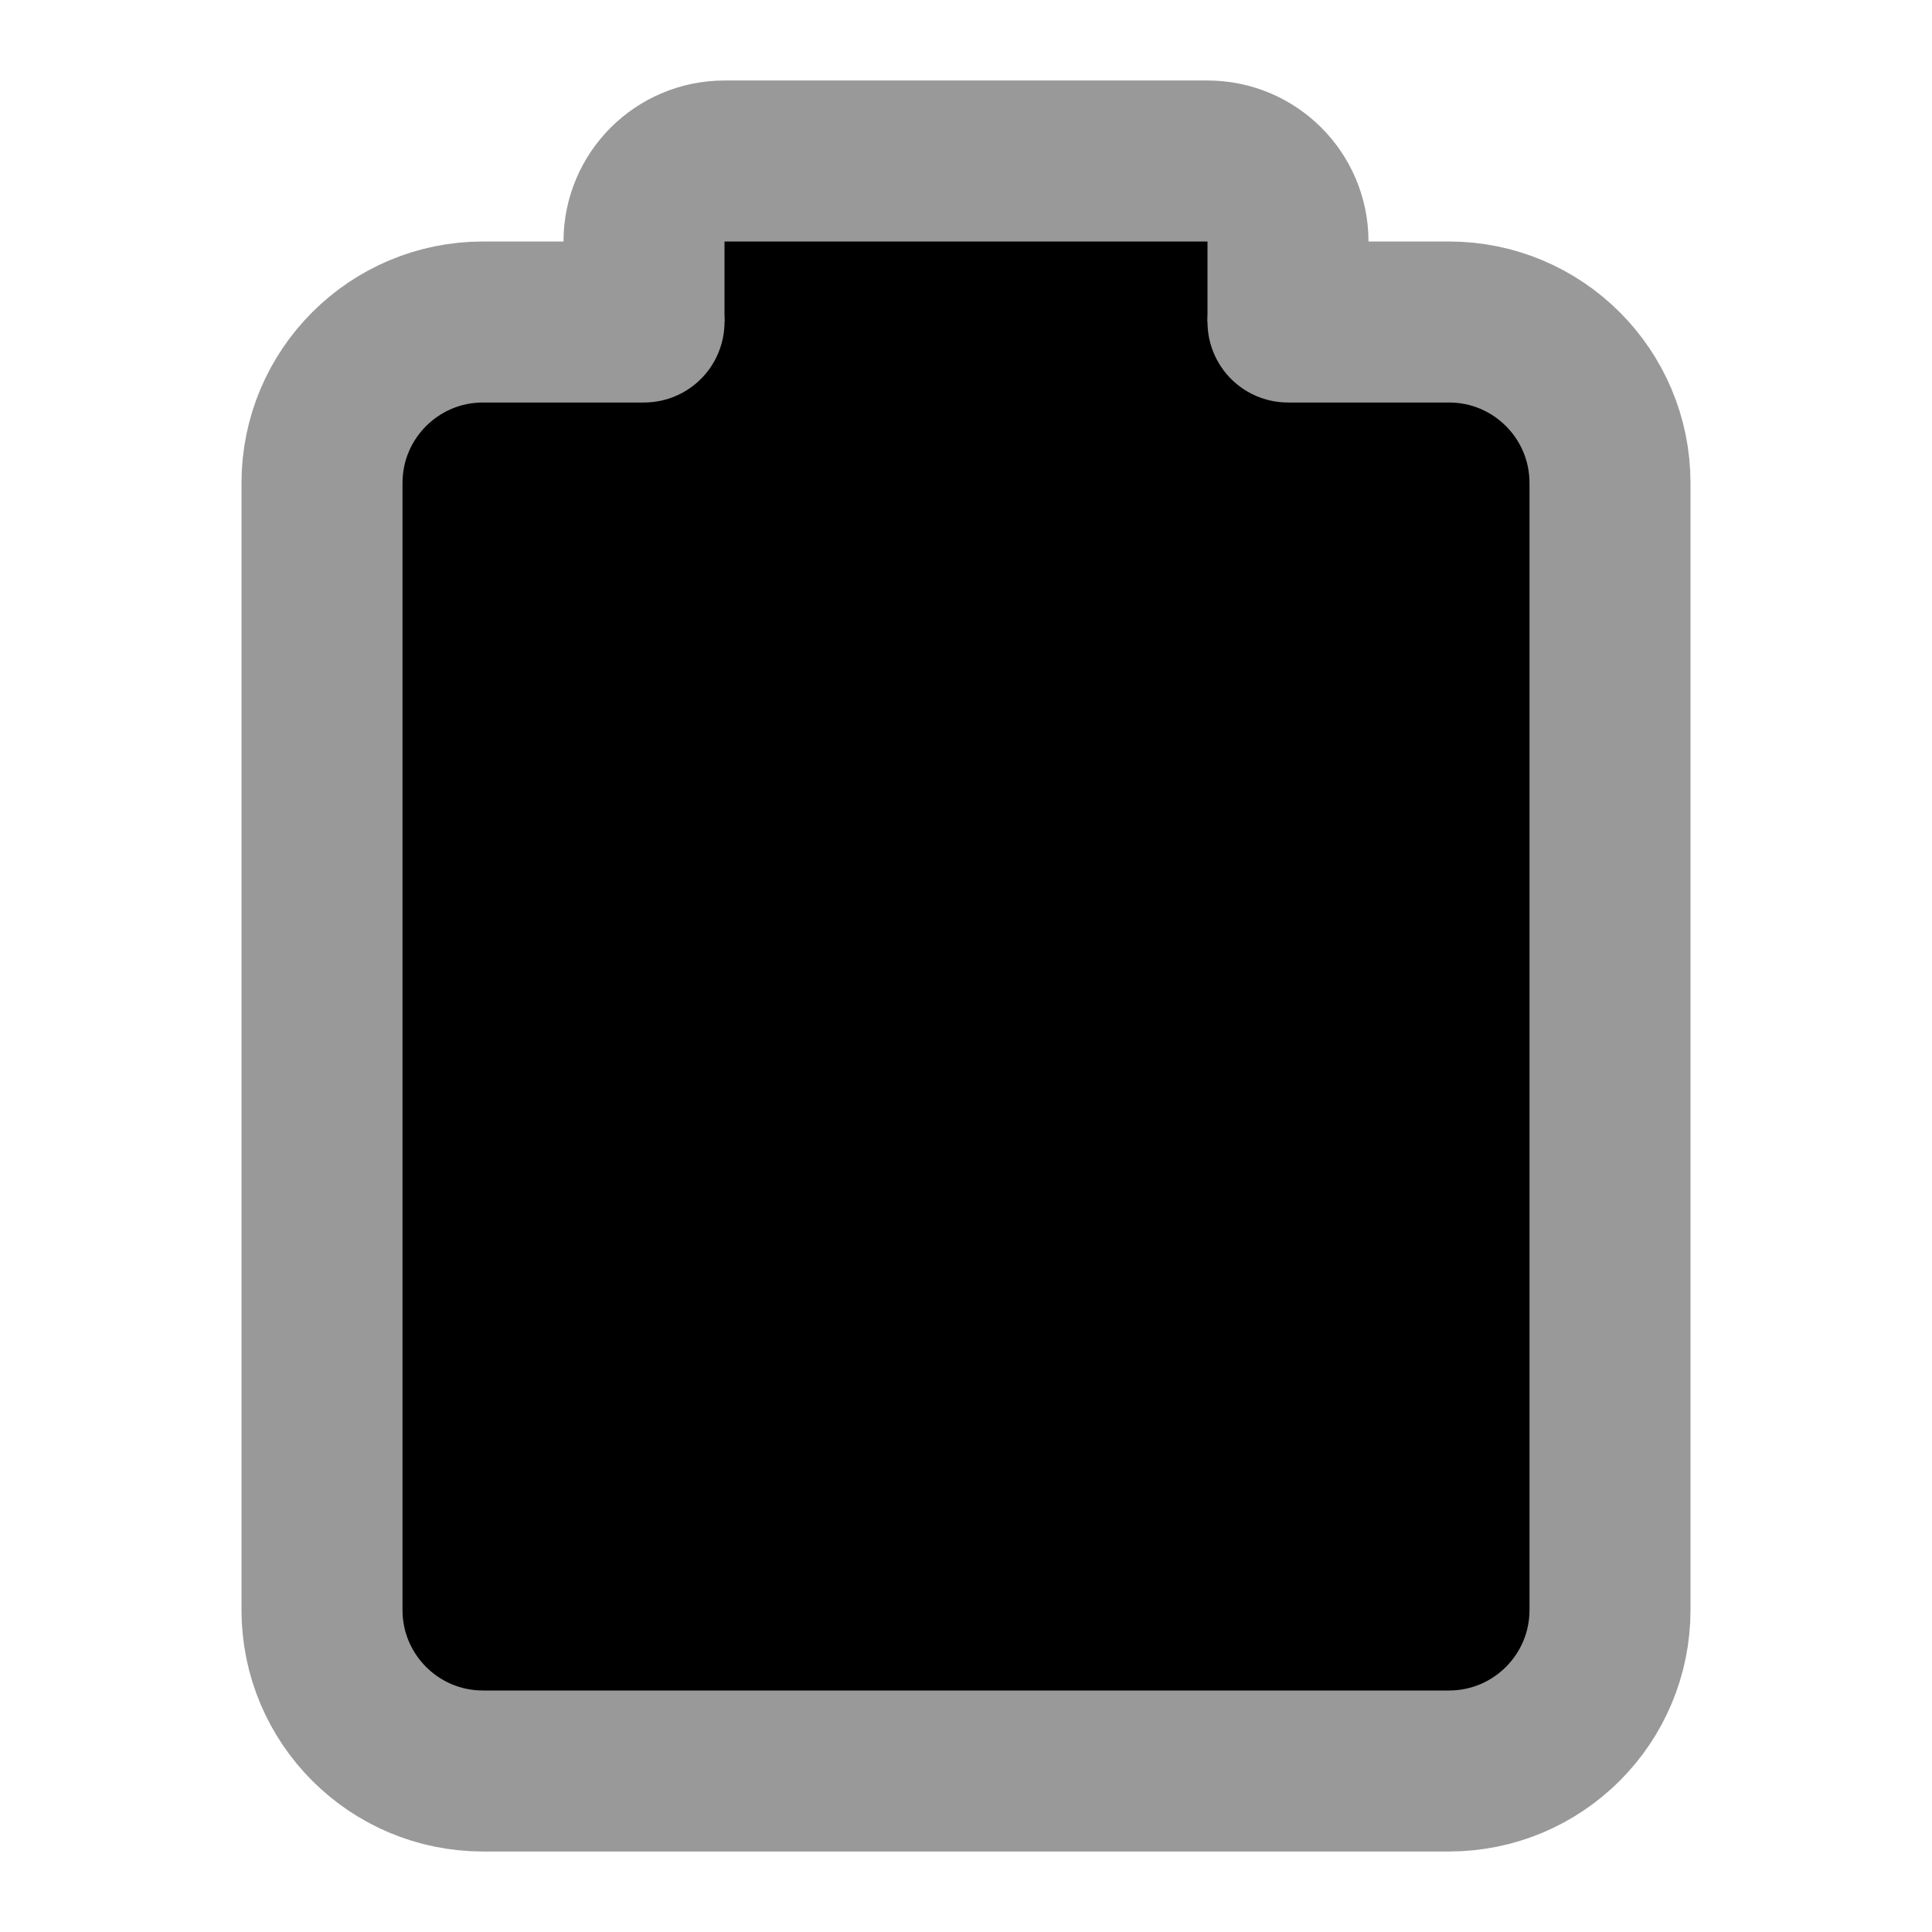
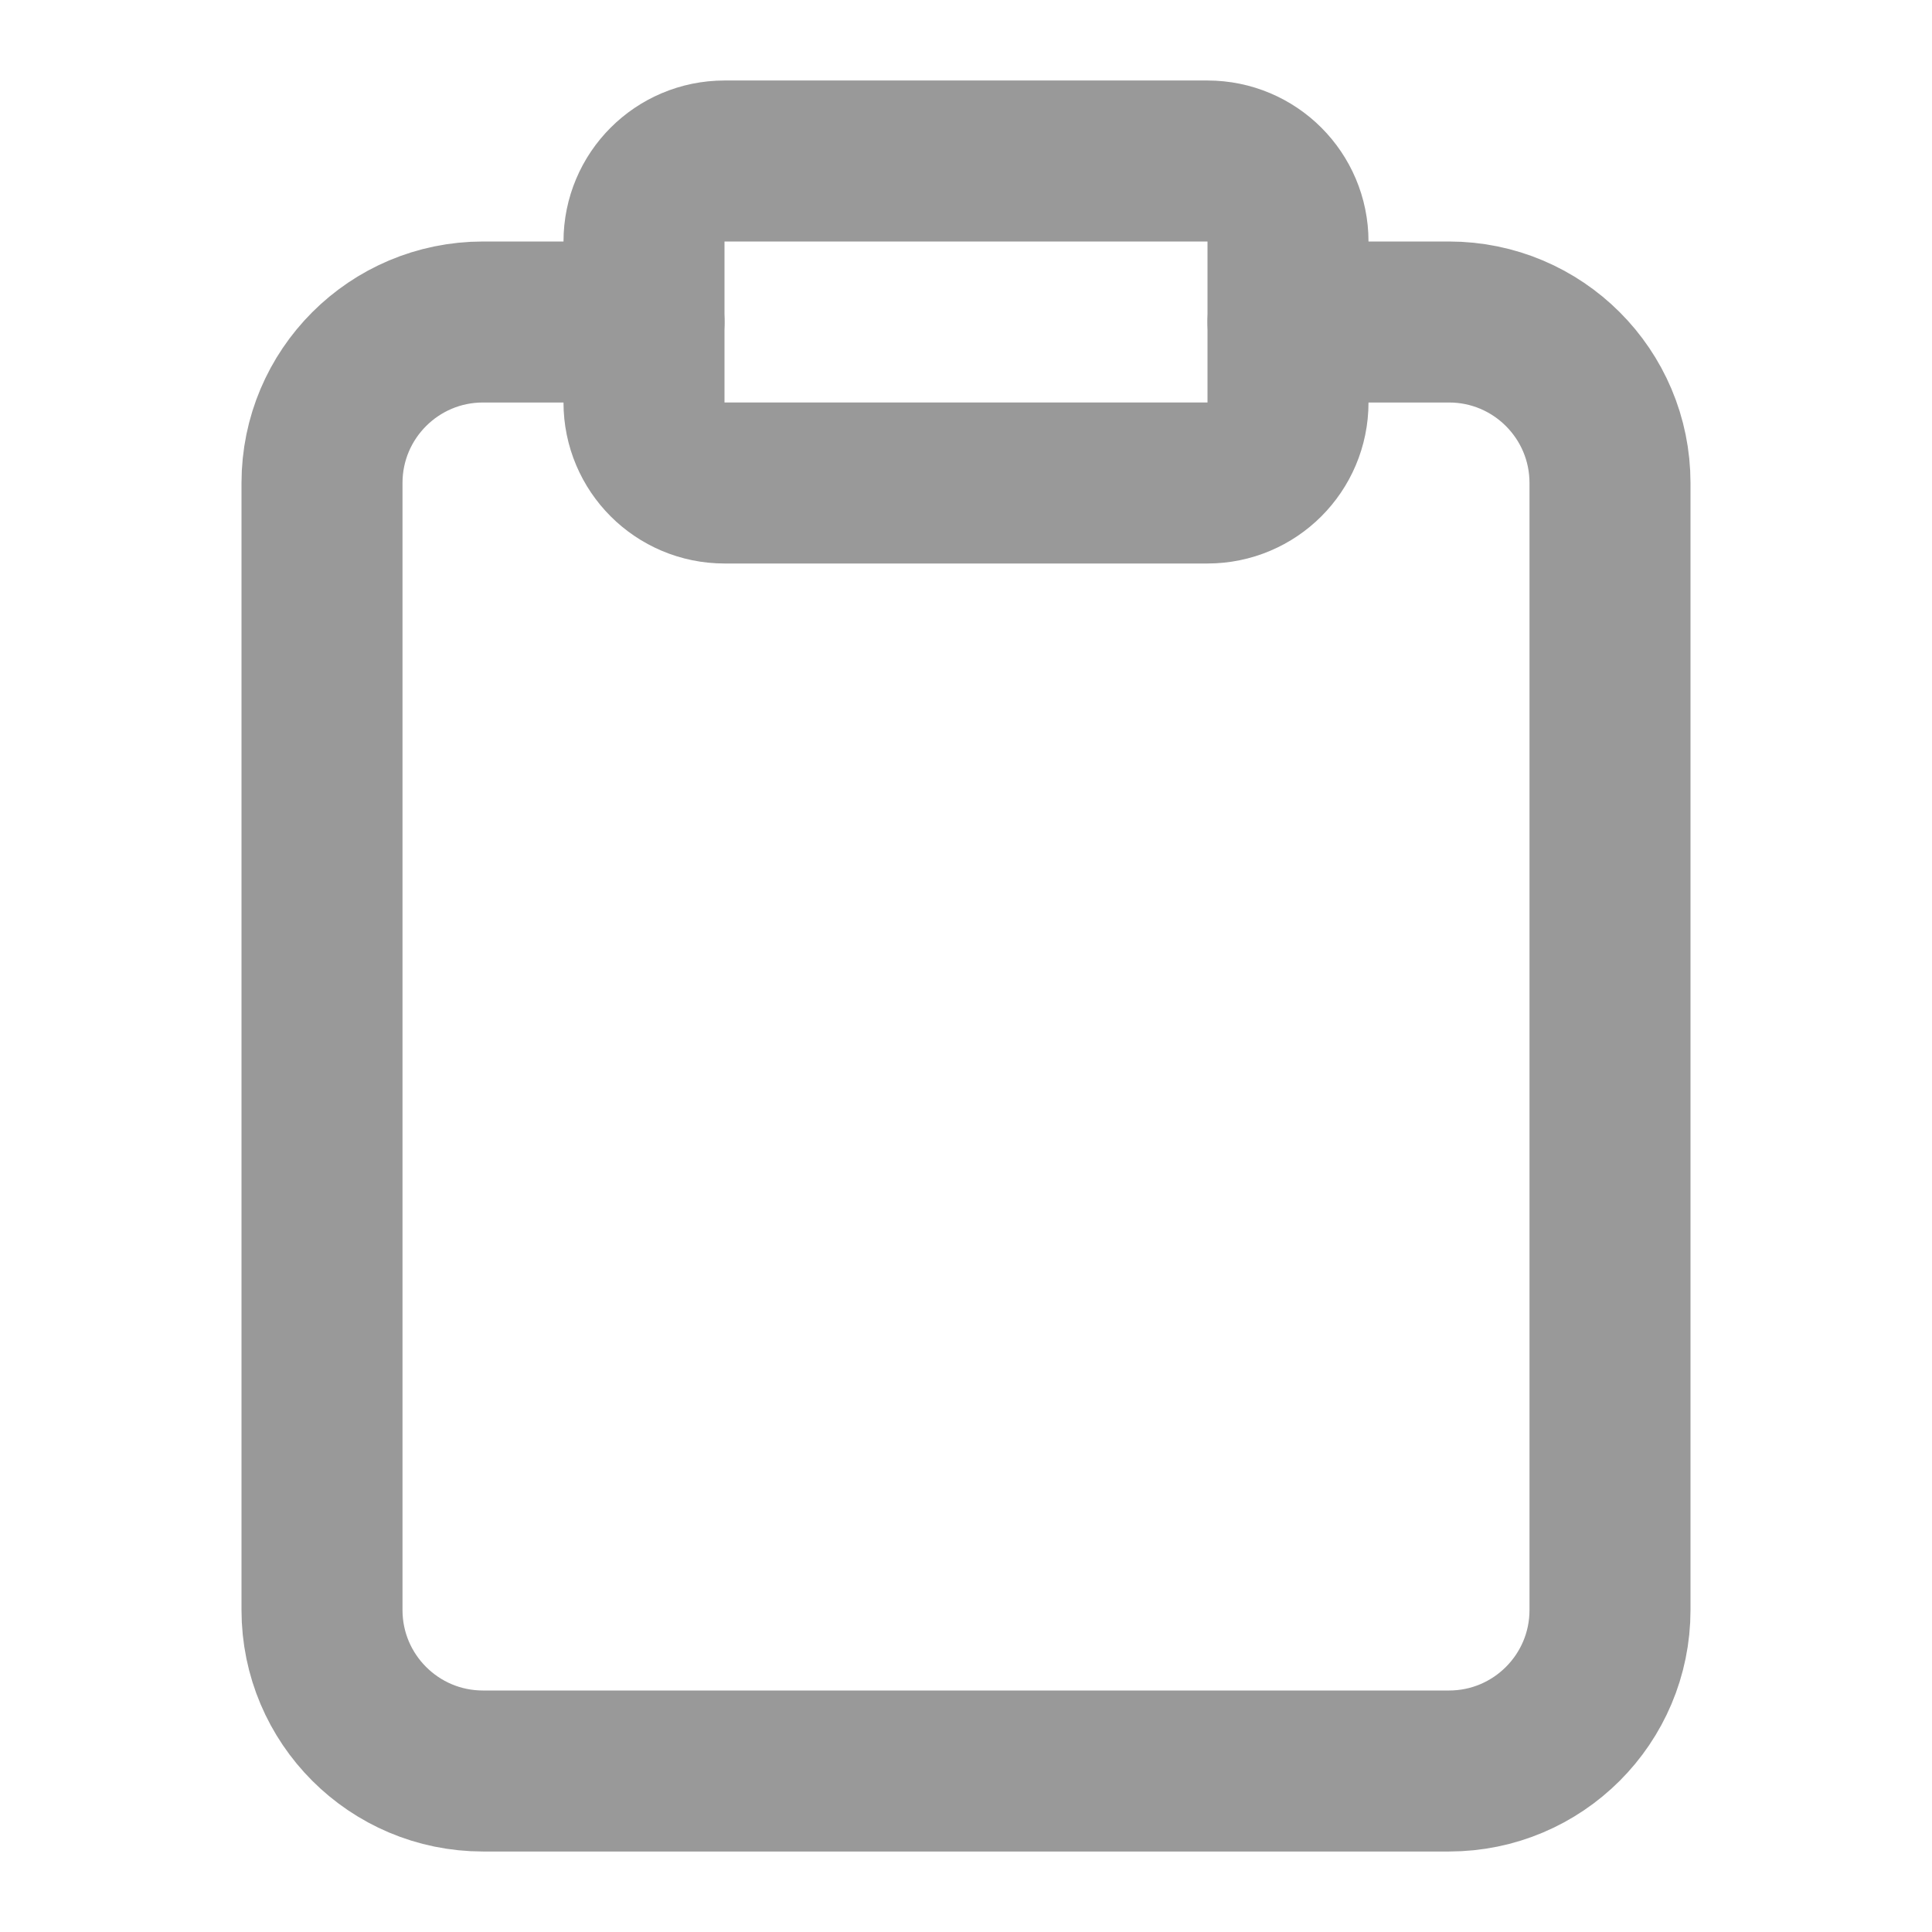
- <svg xmlns="http://www.w3.org/2000/svg" width="16" height="16" viewBox="0 0 24 24" fill="" stroke="#999" stroke-width="2" stroke-linecap="round" stroke-linejoin="round" class="lucide lucide-clipboard">
+ <svg xmlns="http://www.w3.org/2000/svg" width="16" height="16" viewBox="0 0 24 24" fill="transparent" stroke="#999" stroke-width="2" stroke-linecap="round" stroke-linejoin="round">
  <rect width="8" height="4" x="8" y="2" rx="1" ry="1" />
  <path d="M16 4h2a2 2 0 0 1 2 2v14a2 2 0 0 1-2 2H6a2 2 0 0 1-2-2V6a2 2 0 0 1 2-2h2" />
</svg>
